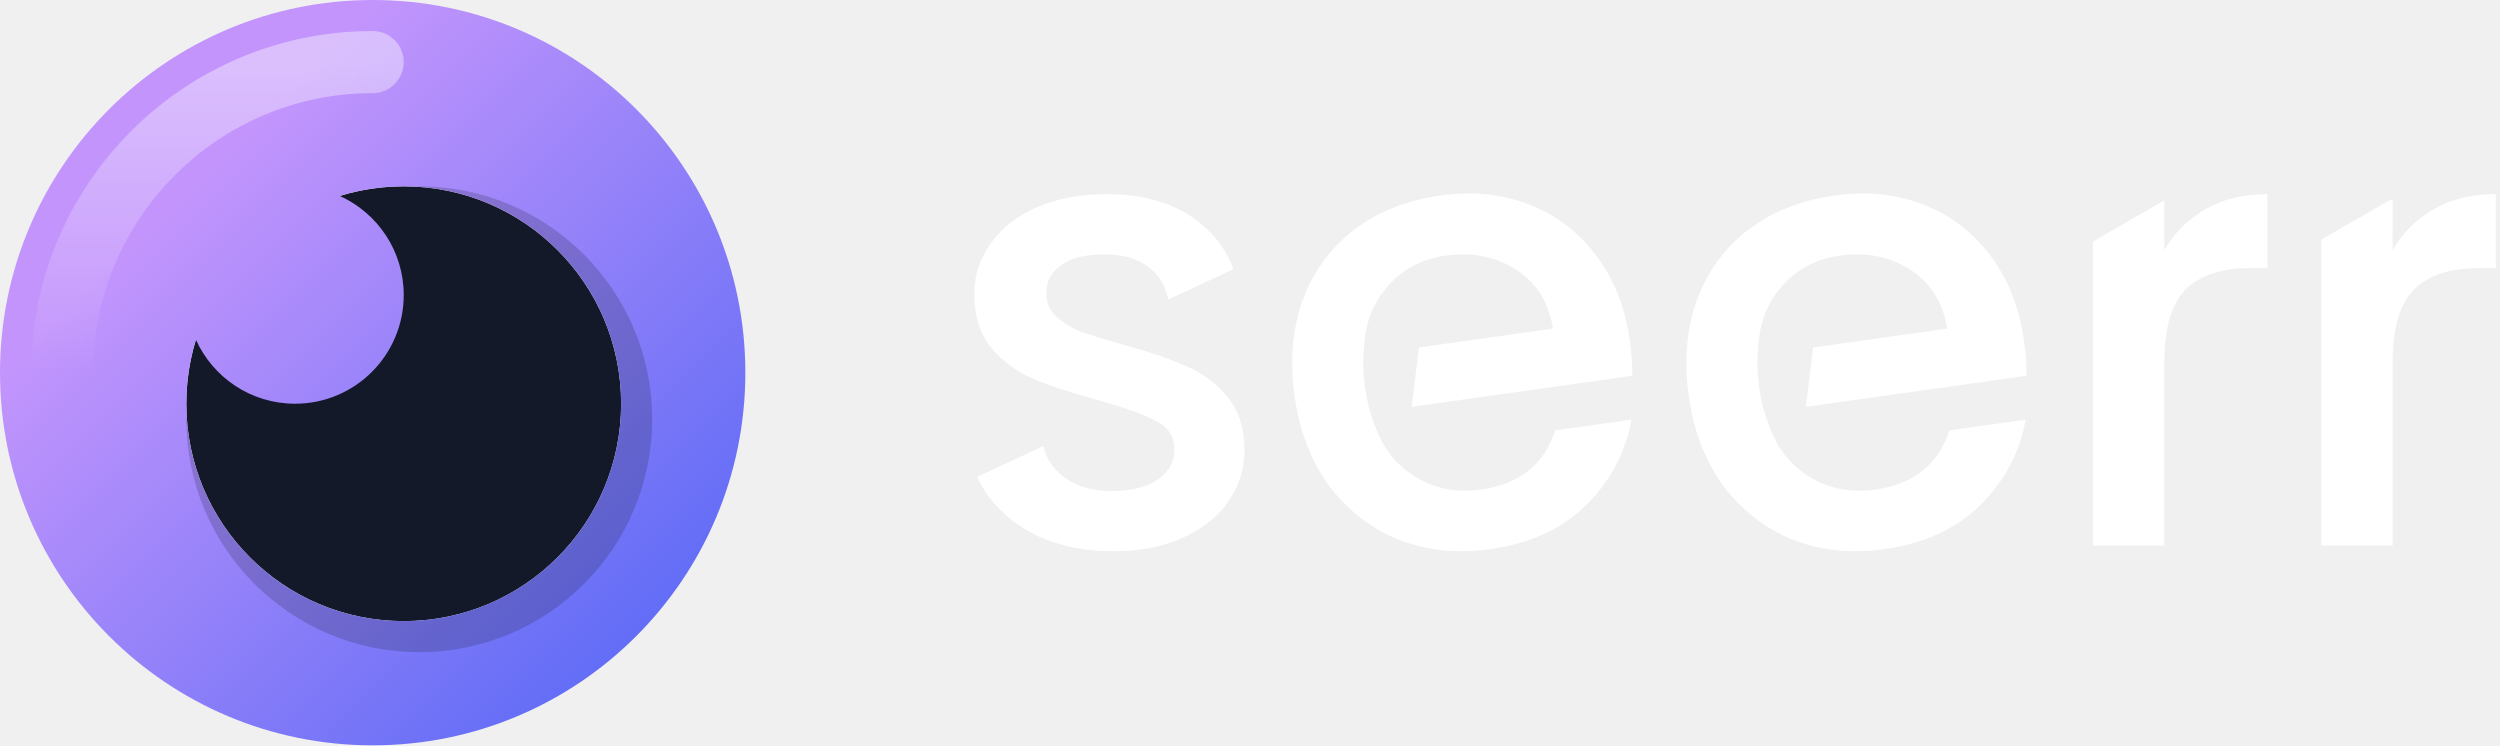
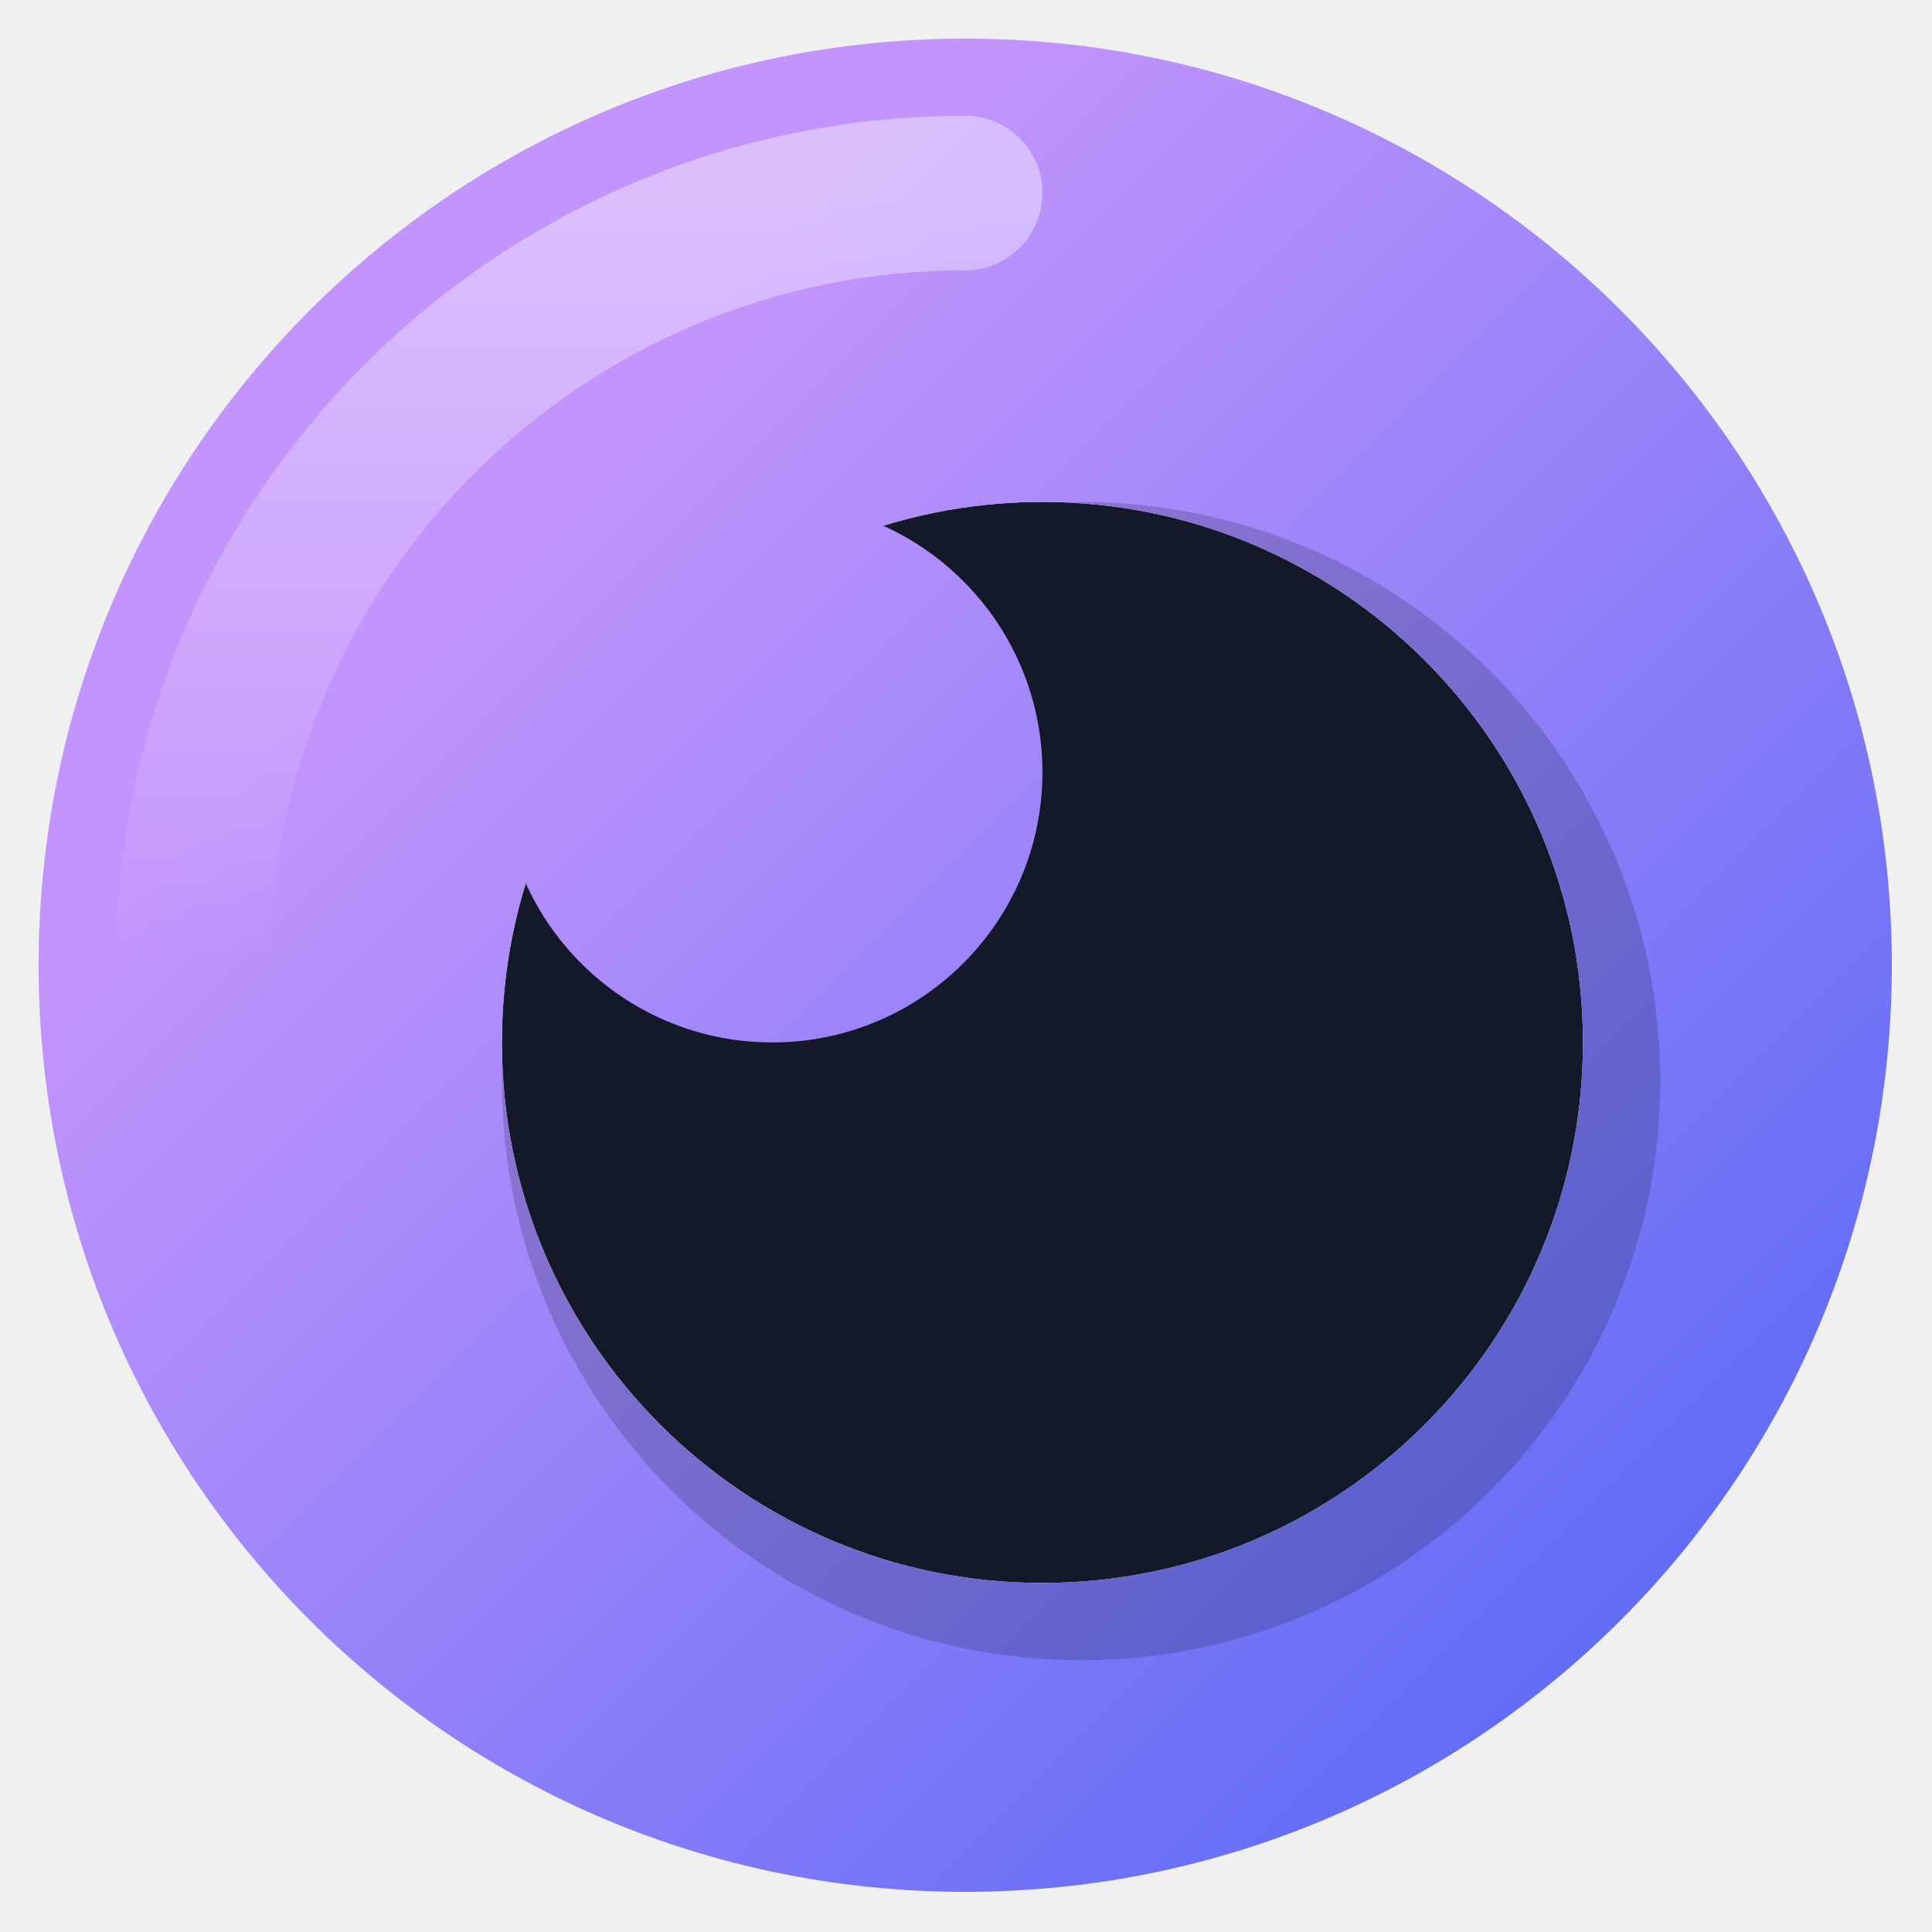
- <svg xmlns="http://www.w3.org/2000/svg" width="322" height="96" viewBox="0 0 322 96" fill="none">
-   <circle cx="52" cy="52" r="28" fill="#131928" />
-   <path fill-rule="evenodd" clip-rule="evenodd" d="M48 96C74.51 96 96 74.51 96 48C96 21.49 74.51 0 48 0C21.49 0 0 21.49 0 48C0 74.51 21.49 96 48 96ZM80 52C80 67.464 67.464 80 52 80C36.536 80 24 67.464 24 52C24 49.13 24.432 46.361 25.234 43.755C27.429 48.617 32.319 52 38 52C45.732 52 52 45.732 52 38C52 32.319 48.617 27.429 43.755 25.234C46.362 24.432 49.13 24 52 24C67.464 24 80 36.536 80 52Z" fill="url(#paint0_linear_311_158)" />
-   <path opacity="0.2" fill-rule="evenodd" clip-rule="evenodd" d="M80 52C80 67.464 67.464 80 52 80C36.864 80 24.533 67.99 24.017 52.979C24.006 53.318 24 53.658 24 54C24 70.569 37.431 84 54 84C70.569 84 84 70.569 84 54C84 37.431 70.569 24 54 24C53.66 24 53.321 24.006 52.983 24.017C67.992 24.535 80 36.865 80 52Z" fill="#131928" />
-   <path fill-rule="evenodd" clip-rule="evenodd" d="M48 12C28.118 12 12 28.118 12 48C12 50.209 10.209 52 8 52C5.791 52 4 50.209 4 48C4 23.7 23.7 4 48 4C50.209 4 52 5.791 52 8C52 10.209 50.209 12 48 12Z" fill="url(#paint1_linear_311_158)" />
-   <path fill-rule="evenodd" clip-rule="evenodd" d="M298.984 30.867V70.272H308.169V46.828C308.169 42.3 309.082 39.121 310.909 37.288C312.789 35.456 315.528 34.539 319.127 34.539H321.463V25C318.402 25 315.743 25.647 313.487 26.94C311.285 28.18 309.512 29.931 308.169 32.195V25.728H307.886L298.984 30.867Z" fill="white" />
-   <path fill-rule="evenodd" clip-rule="evenodd" d="M269.573 31.117V70.272H278.758V46.828C278.758 42.3 279.671 39.121 281.498 37.288C283.377 35.456 286.117 34.539 289.716 34.539H292.052V25C288.99 25 286.332 25.647 284.076 26.94C281.874 28.18 280.101 29.931 278.758 32.195V25.814L269.573 31.117Z" fill="white" />
-   <path fill-rule="evenodd" clip-rule="evenodd" d="M260.689 43.875C260.922 45.529 261.026 47.039 261 48.403L232.595 52.395L233.533 44.752L250.79 42.327C250.264 38.972 248.689 36.445 246.063 34.746C243.438 33.047 240.396 32.44 236.939 32.926C233.801 33.367 231.257 34.759 229.308 37.101C227.756 38.917 226.837 41.106 226.55 43.669C226.192 46.346 226.195 50.861 227.977 55.105C228.886 57.629 230.398 59.614 232.513 61.06C235.153 62.866 238.176 63.53 241.58 63.051C246.473 62.364 249.642 59.823 251.085 55.429L260.899 54.05C260.139 58.293 258.188 61.969 255.045 65.078C251.948 68.125 247.819 70.012 242.66 70.737C238.458 71.327 234.55 70.924 230.936 69.527C227.369 68.069 224.387 65.767 221.992 62.62C219.643 59.413 218.15 55.541 217.512 51.004C216.875 46.468 217.22 42.364 218.549 38.695C219.923 34.964 222.127 31.933 225.163 29.601C228.251 27.262 231.949 25.79 236.258 25.185C240.407 24.602 244.231 24.989 247.731 26.348C251.23 27.706 254.117 29.913 256.39 32.968C258.656 35.97 260.089 39.605 260.689 43.875Z" fill="white" />
-   <path fill-rule="evenodd" clip-rule="evenodd" d="M209.921 43.875C210.154 45.529 210.258 47.039 210.232 48.403L181.827 52.395L182.765 44.752L200.022 42.327C199.496 38.972 197.921 36.445 195.295 34.746C192.67 33.047 189.628 32.44 186.171 32.926C183.033 33.367 180.489 34.759 178.54 37.101C176.988 38.917 176.069 41.106 175.782 43.669C175.424 46.345 175.427 50.861 177.209 55.105C178.118 57.629 179.63 59.614 181.745 61.06C184.385 62.866 187.407 63.53 190.812 63.051C195.705 62.364 198.874 59.823 200.317 55.429L210.131 54.05C209.371 58.293 207.42 61.969 204.277 65.078C201.18 68.125 197.051 70.012 191.892 70.737C187.69 71.327 183.782 70.924 180.168 69.527C176.601 68.069 173.619 65.767 171.224 62.62C168.875 59.413 167.382 55.541 166.744 51.004C166.107 46.468 166.452 42.364 167.78 38.695C169.155 34.964 171.359 31.933 174.395 29.601C177.483 27.262 181.181 25.79 185.49 25.185C189.639 24.602 193.463 24.989 196.962 26.348C200.462 27.706 203.349 29.913 205.622 32.968C207.888 35.97 209.321 39.605 209.921 43.875Z" fill="white" />
-   <path fill-rule="evenodd" clip-rule="evenodd" d="M143.297 71C139.806 71 136.664 70.38 133.87 69.141C131.131 67.847 128.956 66.122 127.344 63.967C126.751 63.153 126.26 62.307 125.87 61.427L134.397 57.451C134.721 58.974 135.566 60.283 136.932 61.38C138.597 62.619 140.665 63.239 143.136 63.239C145.714 63.239 147.702 62.754 149.098 61.784C150.548 60.76 151.273 59.466 151.273 57.903C151.273 56.233 150.468 54.993 148.856 54.184C147.299 53.376 144.801 52.487 141.363 51.517C138.033 50.6 135.321 49.711 133.226 48.849C131.131 47.986 129.305 46.666 127.747 44.888C126.243 43.109 125.491 40.764 125.491 37.854C125.491 35.483 126.189 33.327 127.586 31.387C128.983 29.392 130.97 27.829 133.548 26.698C136.18 25.566 139.188 25 142.572 25C147.621 25 151.676 26.294 154.738 28.881C156.667 30.449 158.04 32.379 158.857 34.67L150.459 38.586C150.177 36.927 149.402 35.578 148.131 34.539C146.681 33.354 144.72 32.761 142.25 32.761C139.833 32.761 137.979 33.219 136.69 34.135C135.401 35.052 134.757 36.264 134.757 37.773C134.757 38.959 135.186 39.956 136.046 40.764C136.905 41.573 137.953 42.22 139.188 42.705C140.423 43.136 142.25 43.702 144.667 44.403C147.89 45.265 150.521 46.154 152.563 47.07C154.657 47.933 156.457 49.226 157.961 50.951C159.465 52.675 160.244 54.966 160.297 57.822C160.297 60.356 159.599 62.619 158.202 64.613C156.806 66.608 154.818 68.171 152.24 69.302C149.716 70.434 146.735 71 143.297 71Z" fill="white" />
+ <svg xmlns="http://www.w3.org/2000/svg" width="100%" height="100%" viewBox="0 0 417 417" version="1.1" xml:space="preserve" style="fill-rule:evenodd;clip-rule:evenodd;stroke-linejoin:round;stroke-miterlimit:2;">
+   <circle cx="225" cy="225" r="116.667" style="fill:#131928;" />
+   <path d="M208.333,408.333c110.457,0 200,-89.543 200,-200c0,-110.457 -89.543,-200 -200,-200c-110.457,-0 -200,89.543 -200,200c-0,110.457 89.543,200 200,200Zm133.334,-183.333c0,64.433 -52.233,116.667 -116.667,116.667c-64.433,0 -116.667,-52.233 -116.667,-116.667c0,-11.957 1.799,-23.494 5.14,-34.355c9.146,20.257 29.523,34.355 53.193,34.355c32.217,0 58.333,-26.117 58.333,-58.333c0,-23.67 -14.098,-44.047 -34.355,-53.193c10.861,-3.342 22.397,-5.14 34.355,-5.14c64.433,0 116.667,52.233 116.667,116.667Z" style="fill:url(#_Linear1);" />
+   <path d="M341.668,225c0,64.433 -52.233,116.667 -116.667,116.667c-63.068,0 -114.447,-50.043 -116.597,-112.587c-0.047,1.412 -0.071,2.83 -0.071,4.254c0,69.035 55.965,125 125,125c69.035,0 125,-55.965 125,-125c0,-69.035 -55.965,-125 -125,-125c-1.418,0 -2.83,0.024 -4.237,0.07c62.537,2.157 112.571,53.534 112.571,116.596Z" style="fill:#131928;fill-opacity:0.2;" />
+   <path d="M208.333,58.333c-82.843,0 -150,67.157 -150,150c-0,9.205 -7.462,16.667 -16.667,16.667c-9.205,0 -16.667,-7.462 -16.667,-16.667c0,-101.252 82.081,-183.333 183.333,-183.333c9.205,0 16.667,7.462 16.667,16.667c0,9.205 -7.462,16.667 -16.667,16.667Z" style="fill:url(#_Linear2);" />
  <defs>
-     <linearGradient id="paint0_linear_311_158" x1="48" y1="-2.07126e-06" x2="117.5" y2="69.5" gradientUnits="userSpaceOnUse">
-       <stop stop-color="#C395FC" />
-       <stop offset="1" stop-color="#4F65F5" />
+     <linearGradient id="_Linear1" x1="0" y1="0" x2="1" y2="0" gradientUnits="userSpaceOnUse" gradientTransform="matrix(289.5833,289.5833,-289.5833,289.5833,208.3333,8.333325)">
+       <stop offset="0" style="stop-color:#c395fc;stop-opacity:1" />
+       <stop offset="1" style="stop-color:#4f65f5;stop-opacity:1" />
    </linearGradient>
-     <linearGradient id="paint1_linear_311_158" x1="28" y1="8" x2="28" y2="48" gradientUnits="userSpaceOnUse">
-       <stop stop-color="white" stop-opacity="0.4" />
-       <stop offset="1" stop-color="white" stop-opacity="0" />
+     <linearGradient id="_Linear2" x1="0" y1="0" x2="1" y2="0" gradientUnits="userSpaceOnUse" gradientTransform="matrix(0,166.6667,-166.6667,0,125,41.66667)">
+       <stop offset="0" style="stop-color:#fff;stop-opacity:0.4" />
+       <stop offset="1" style="stop-color:#fff;stop-opacity:0" />
    </linearGradient>
  </defs>
</svg>
